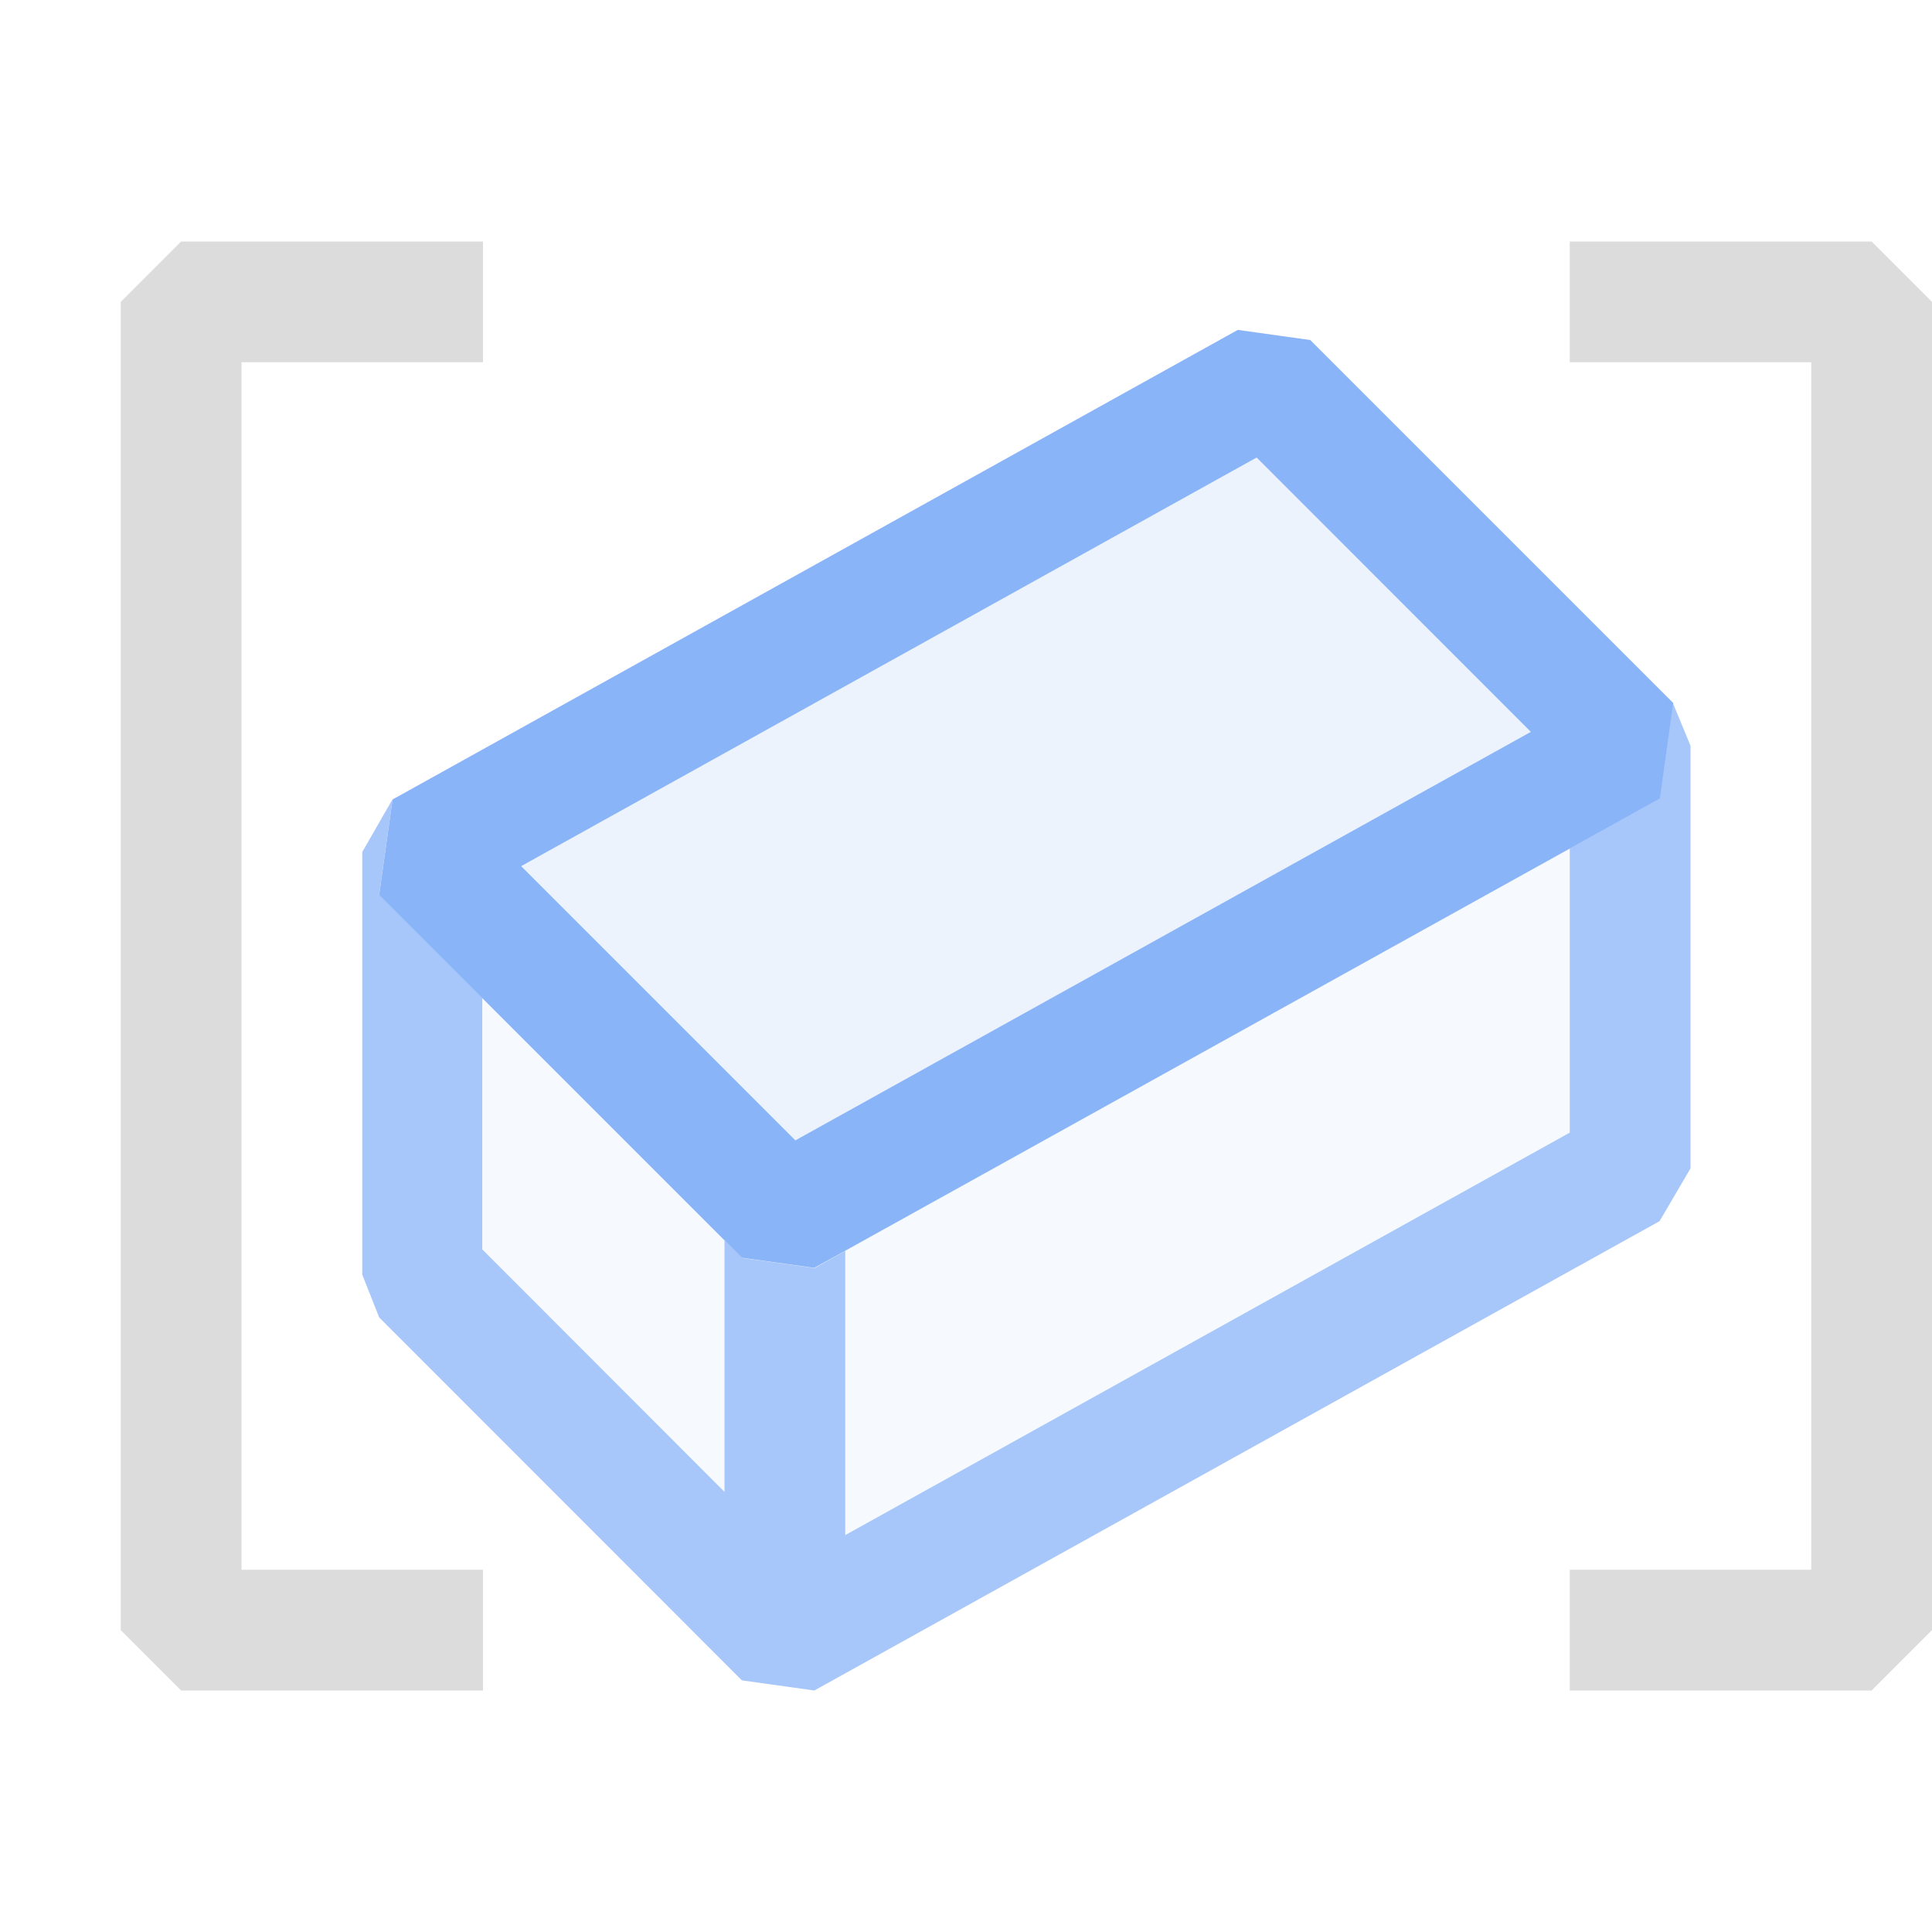
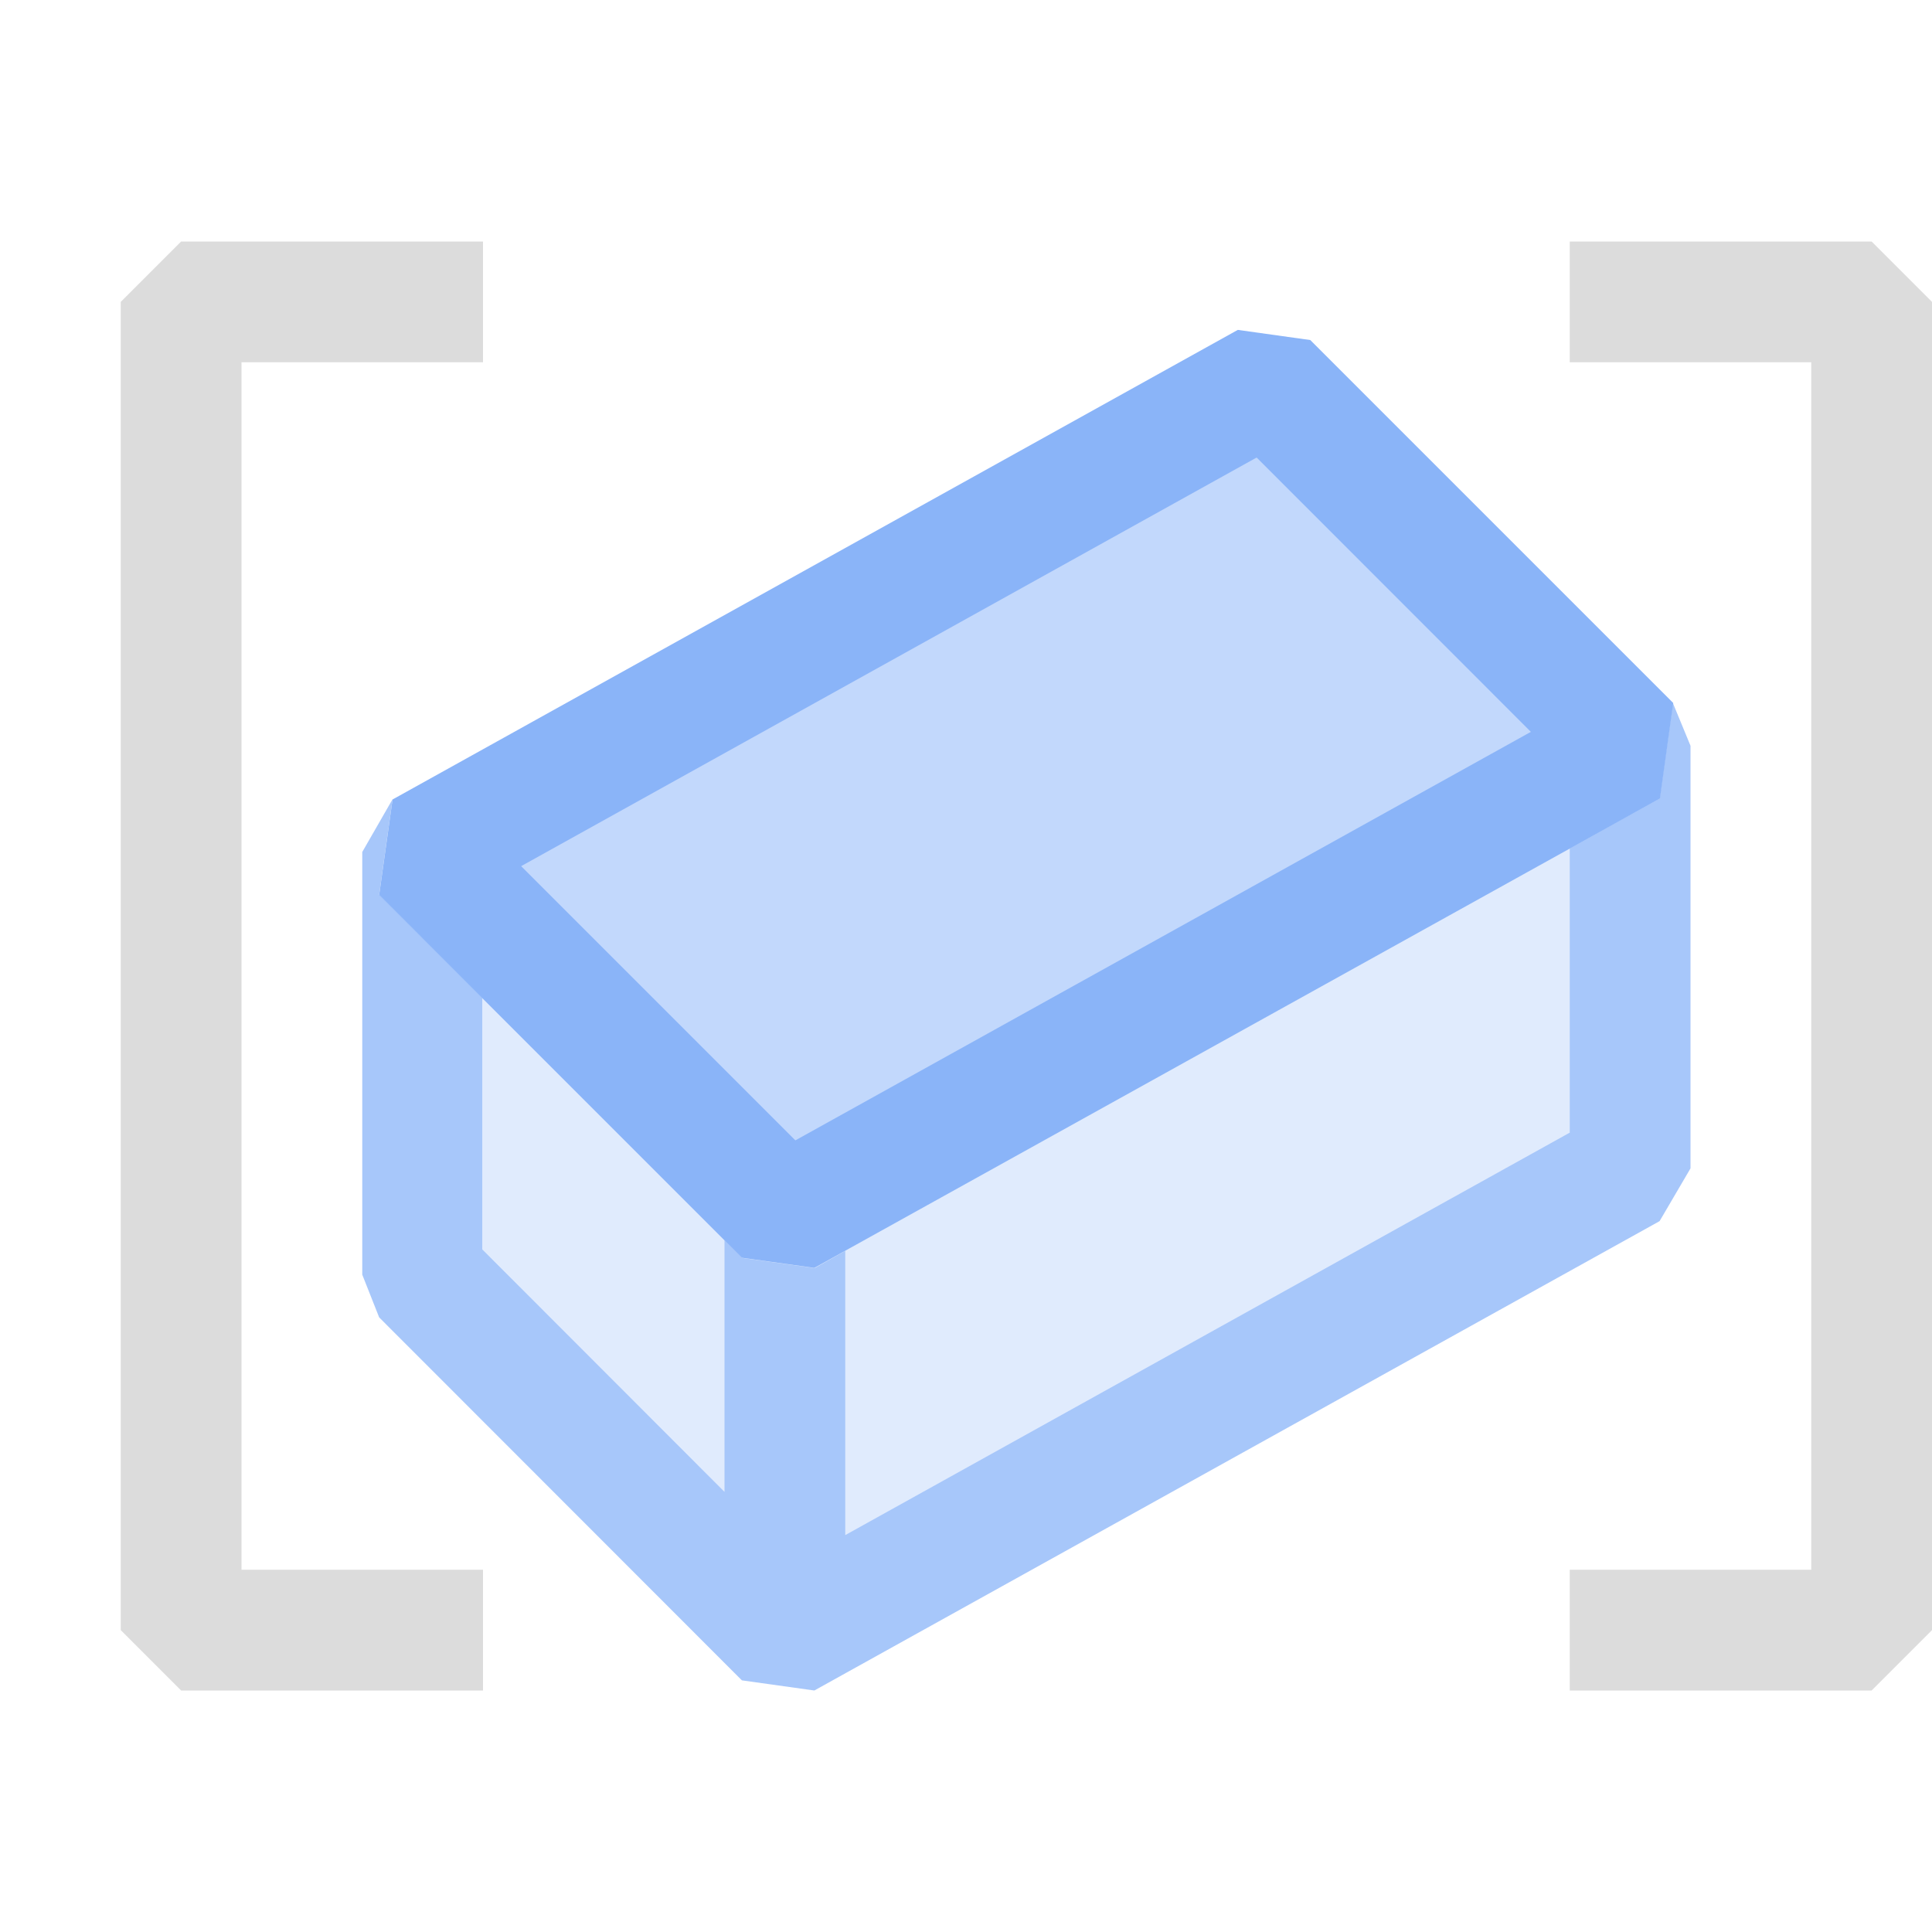
<svg xmlns="http://www.w3.org/2000/svg" viewBox="0 0 16 16">
  <defs>
-     <style>.canvas{fill: none; opacity: 0;}.light-blue-10{fill: #8ab4f8; opacity: 0.1;}.light-blue{fill: #8ab4f8; opacity: 1;}.light-defaultgrey{fill: #dcdcdc; opacity: 1;}.cls-1{opacity:0.75;}</style>
+     <style>.canvas{fill: none; opacity: 0.35;}.light-blue-10{fill: #8ab4f8; opacity: 0.35;}.light-blue{fill: #8ab4f8; opacity: 1;}.light-defaultgrey{fill: #dcdcdc; opacity: 1;}.cls-1{opacity:0.75;}</style>
  </defs>
  <g id="canvas">
    <path class="canvas" d="M16,16H0V0H16Z" />
    <path class="canvas" d="M16,16H0V0H16Z" />
  </g>
  <g id="level-1">
    <g class="cls-1">
      <path class="light-blue-10" d="M10.494,3.169,13.5,6.176v3.5l-7,3.889L3.494,10.556v-3.5Z" />
      <path class="light-blue" d="M14,6.176v3.5l-.256.437L6.744,14l-.6-.084L3.14,10.91,3,10.556v-3.5l.251-.437-.111.791.854.853v2.084L6,12.355V10.271l.147.147.6.084L7,10.359v2.354L13,9.38V7.026l.744-.413.11-.791Z" />
    </g>
    <path class="light-blue-10" d="M13.5,6.176l-7,3.889L3.494,7.058l7-3.889Z" />
    <path class="light-blue" d="M6.744,10.5l-.6-.084L3.14,7.412l.111-.791,7-3.889.6.084,3.006,3.006-.11.791ZM4.316,7.173,6.587,9.444l6.091-3.383L10.407,3.789Z" />
    <path class="light-defaultgrey" d="M4,14H1.5L1,13.5V2.5L1.5,2H4V3H2V13H4ZM15.5,2H13V3h2V13H13v1h2.5l.5-.5V2.5Z" />
  </g>
</svg>
